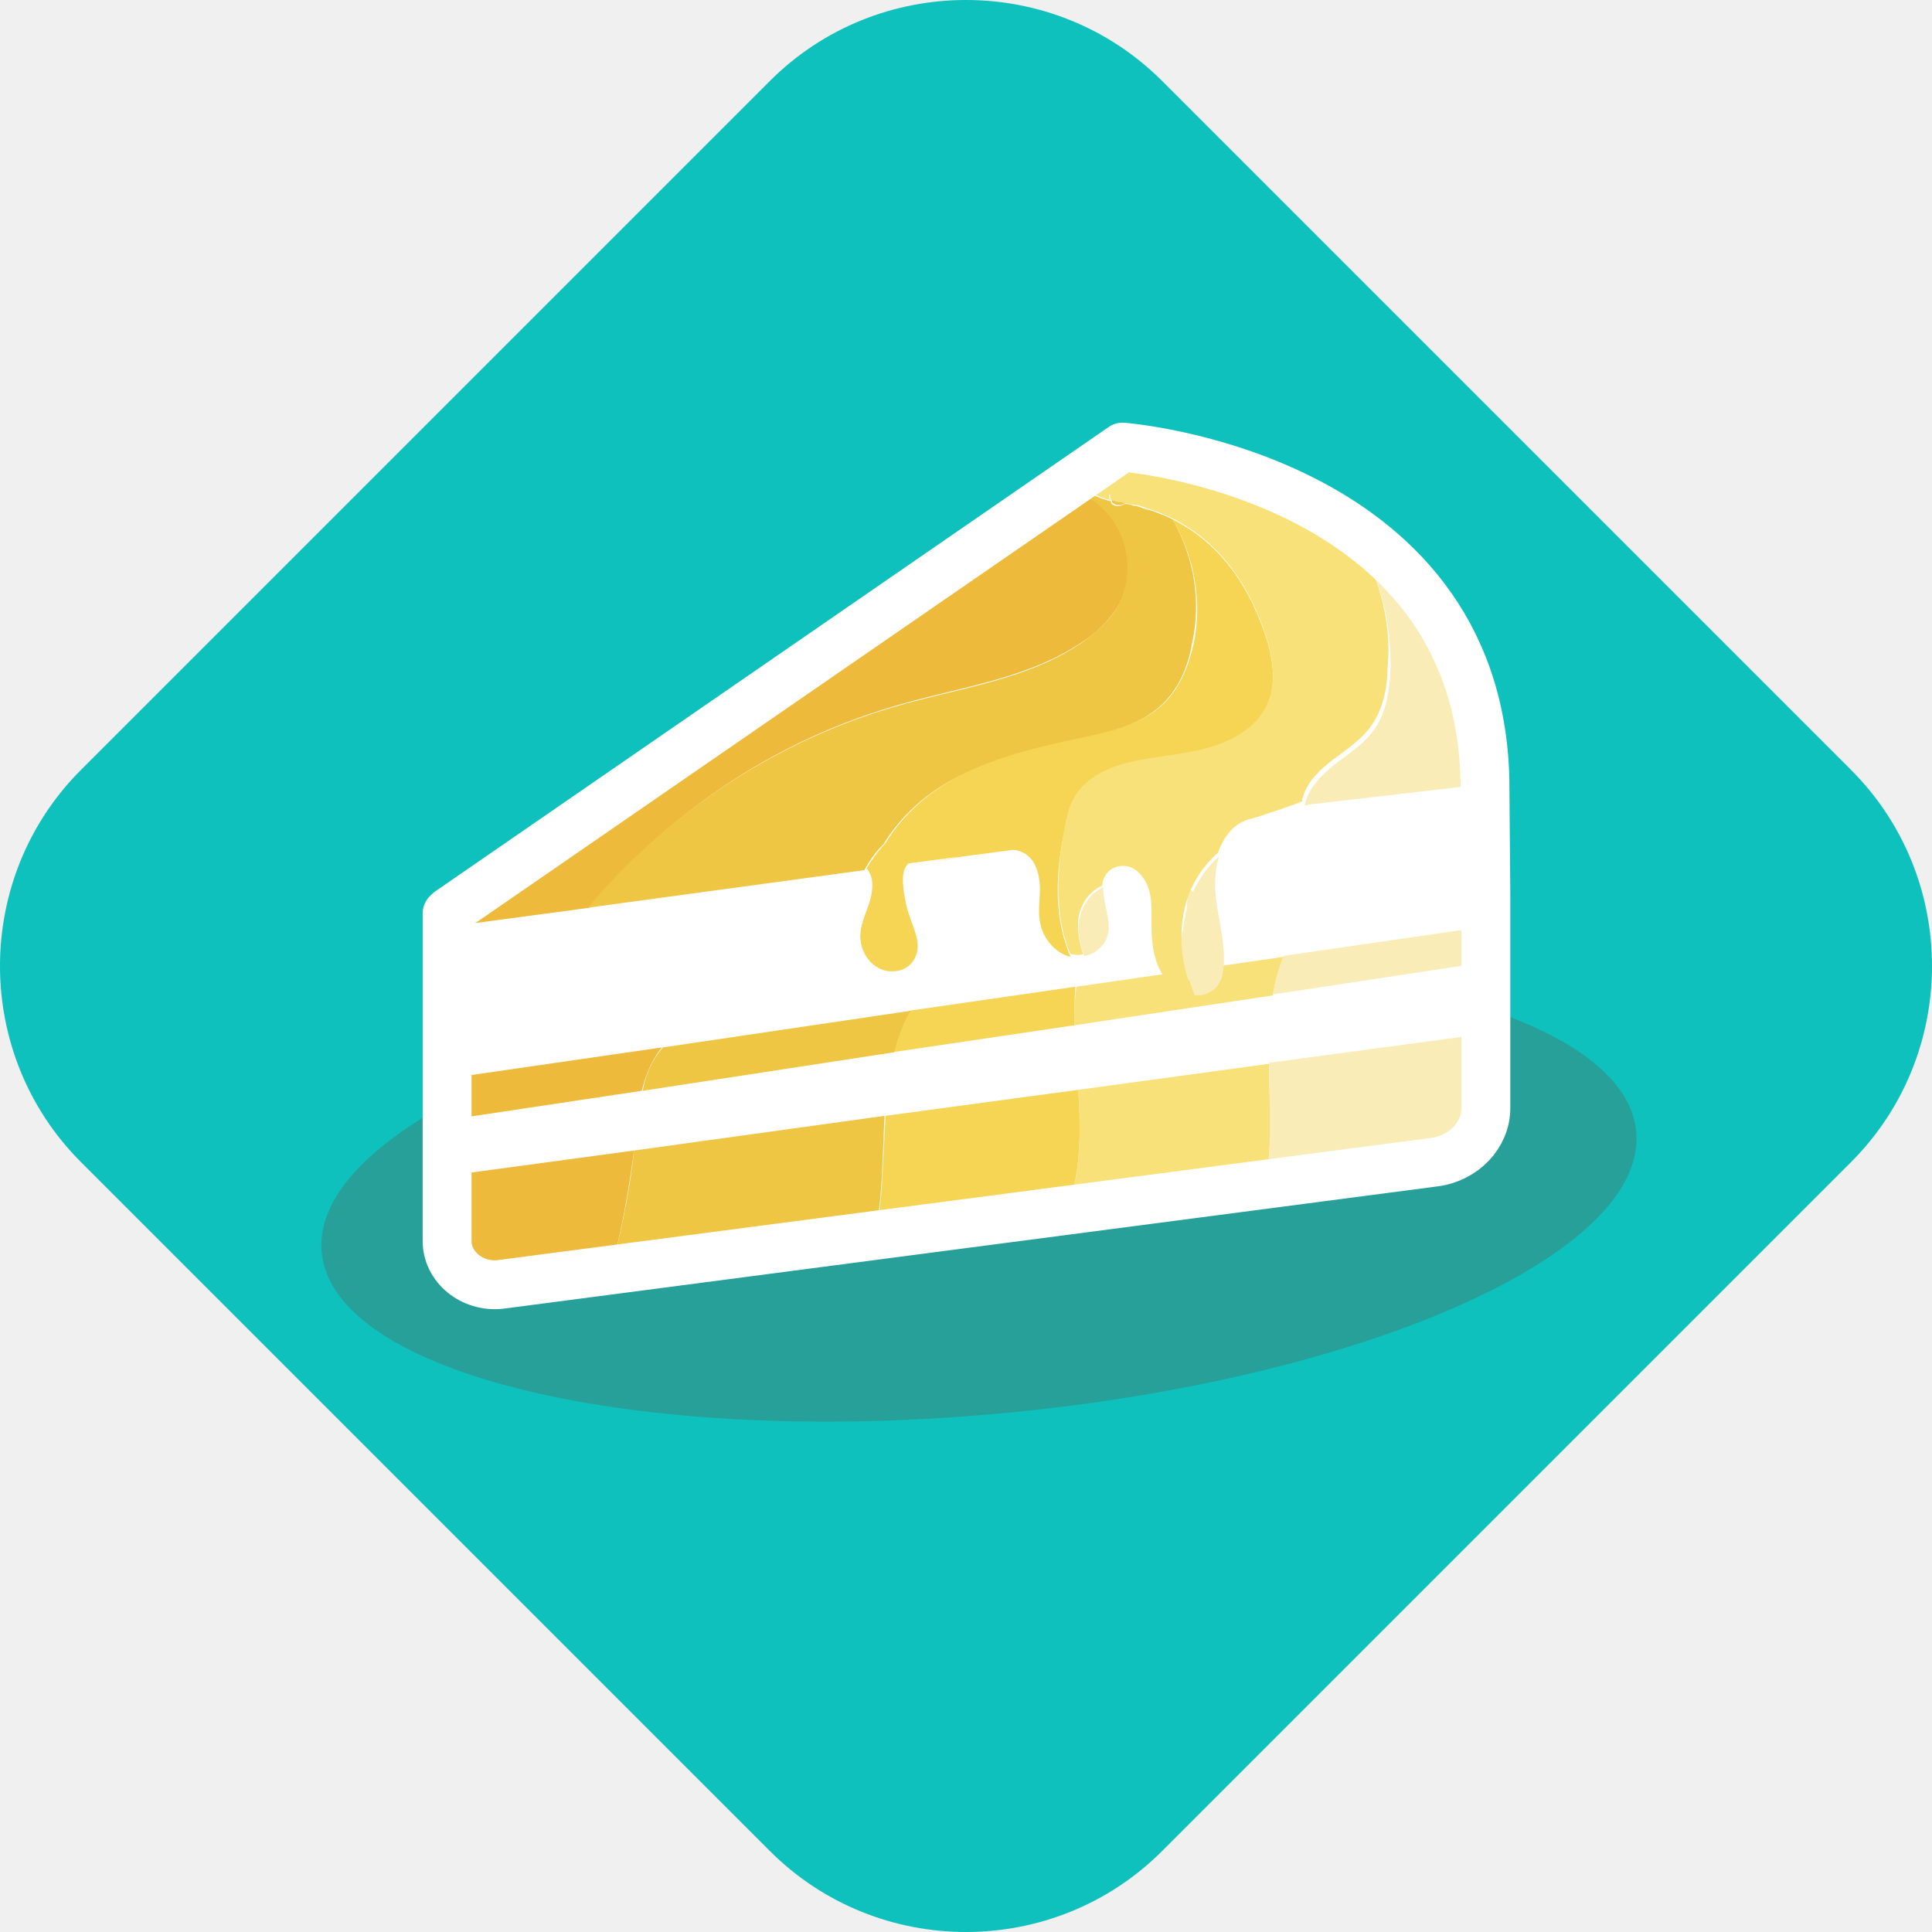
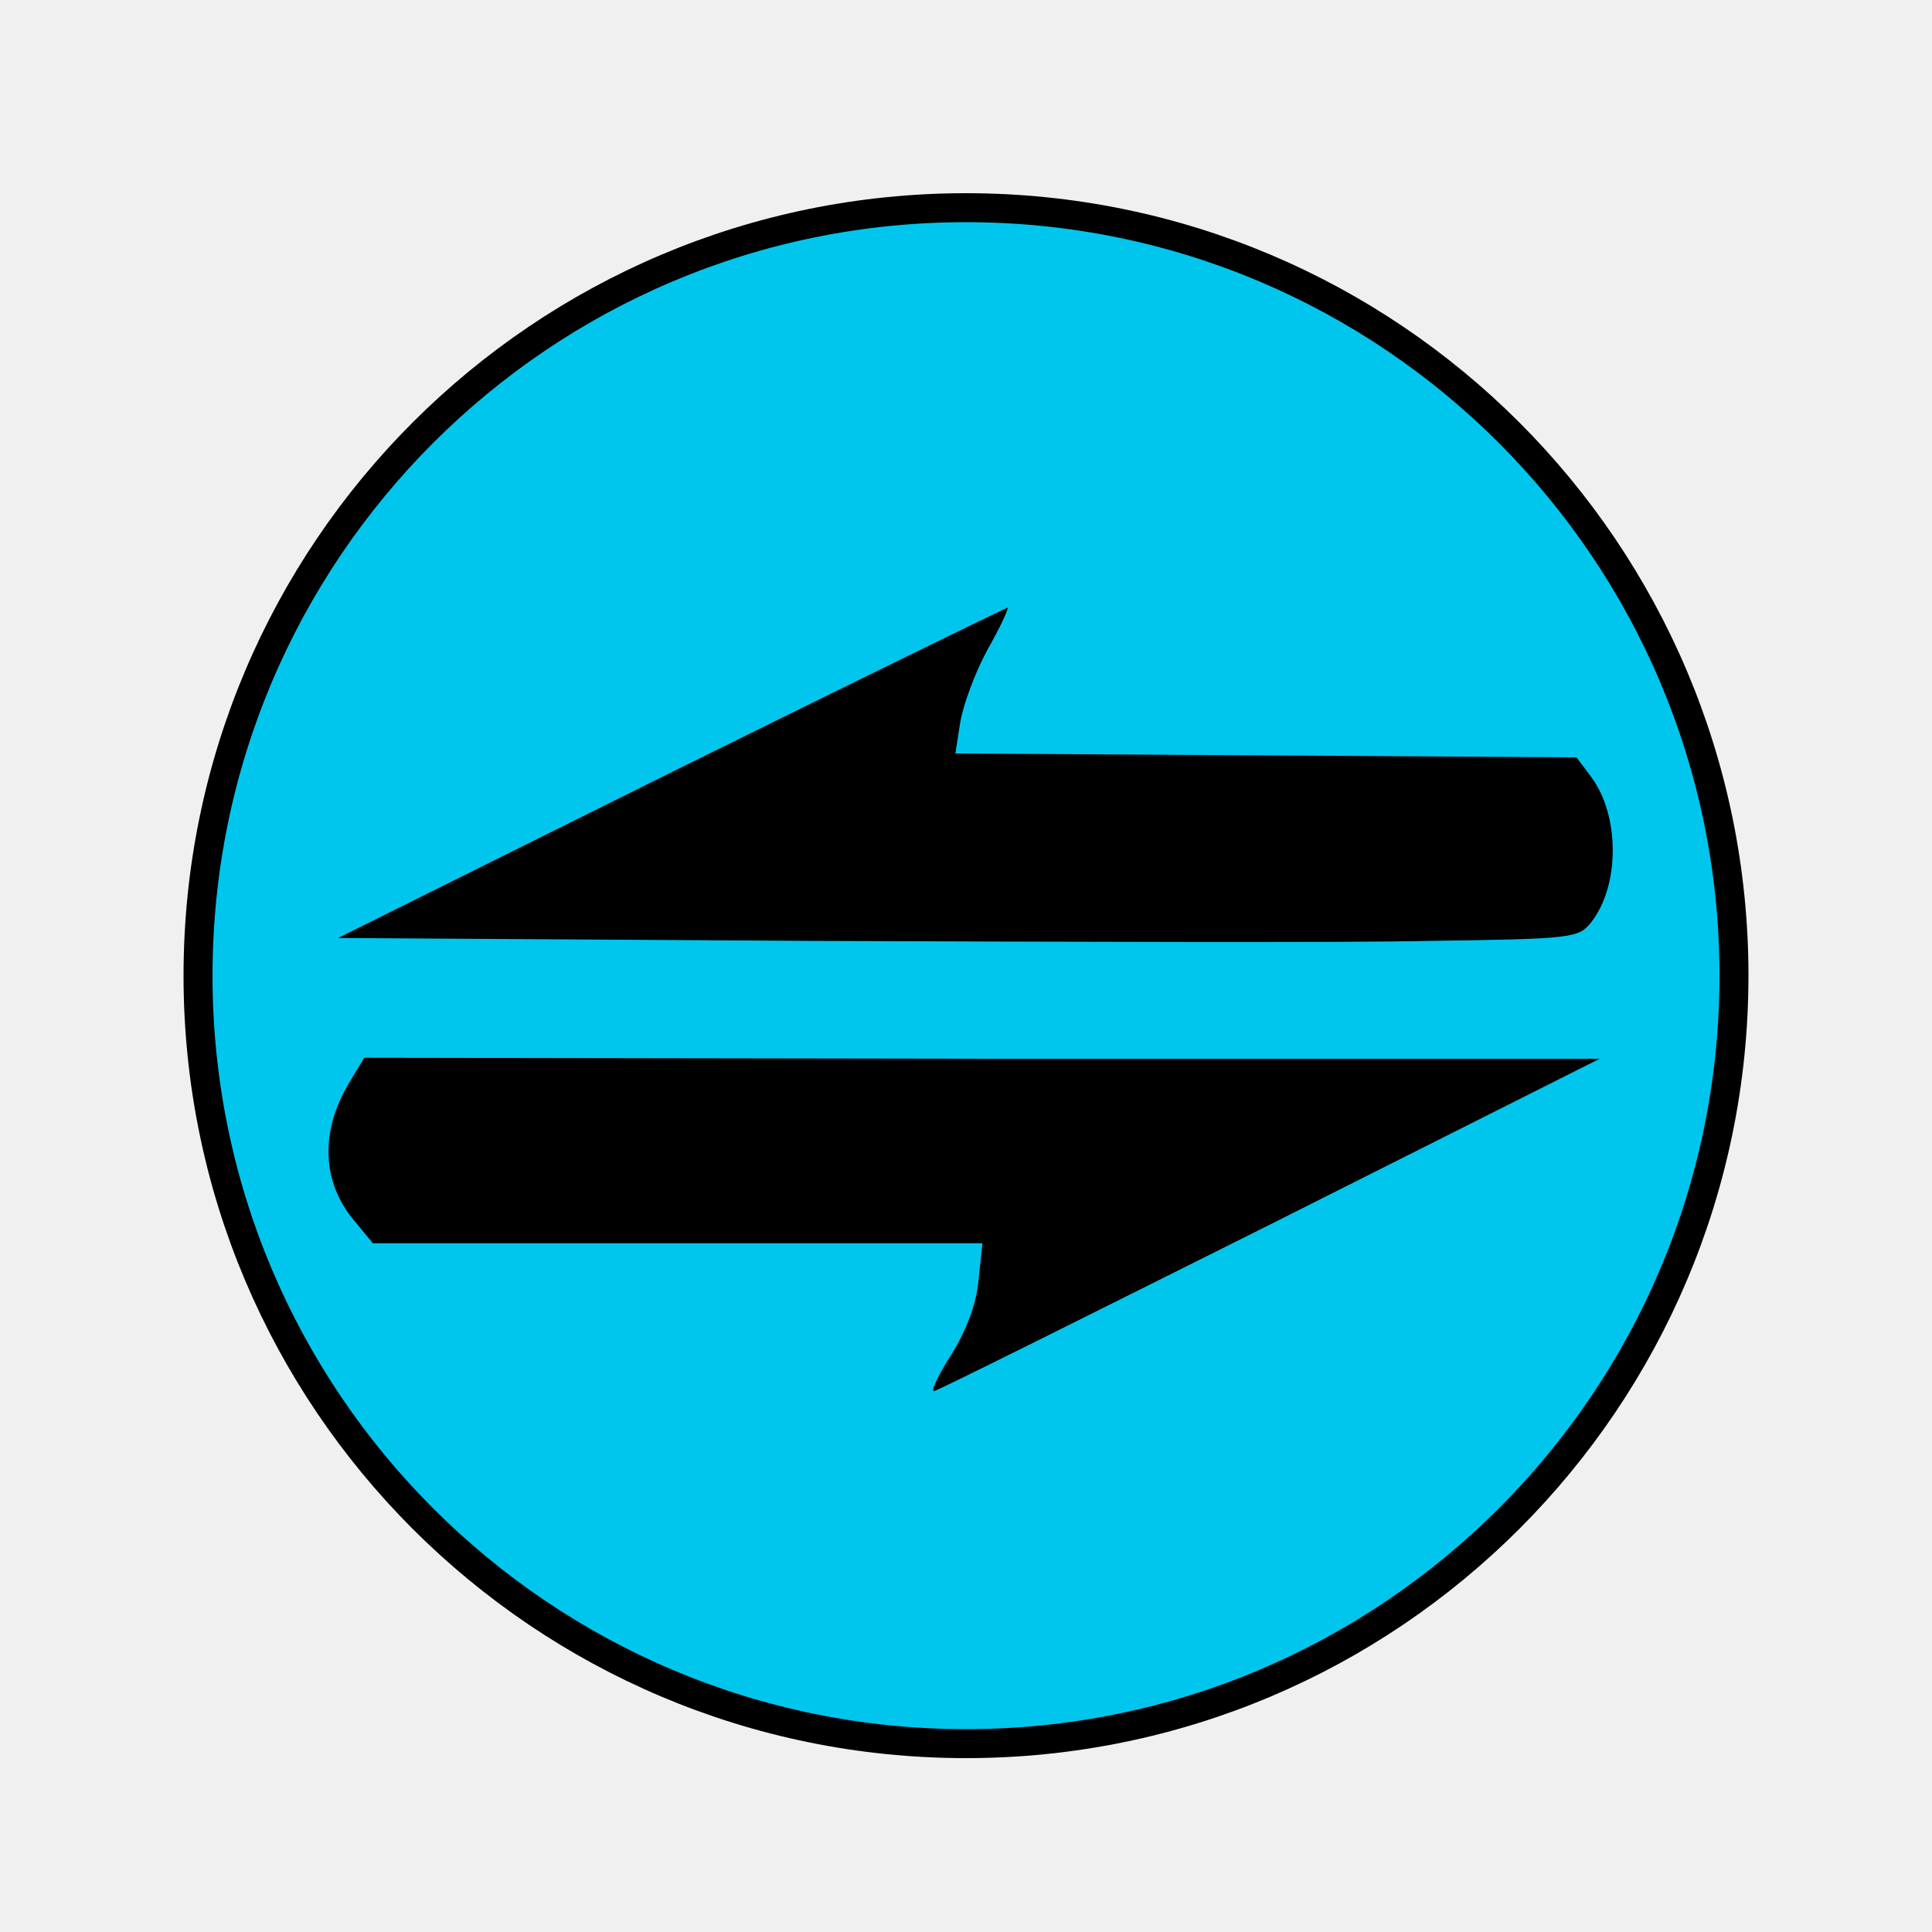
- <svg xmlns="http://www.w3.org/2000/svg" version="1.1" id="Layer_1" x="0px" y="0px" viewBox="0 0 200.5 200.5" enable-background="new 0 0 200.5 200.5" xml:space="preserve">
-   <path fill="#0EC1BC" d="M192.1,120.6l-71.5,71.5c-11.2,11.2-29.5,11.2-40.7,0L8.4,120.6c-11.2-11.2-11.2-29.5,0-40.7L79.9,8.4  c11.2-11.2,29.5-11.2,40.7,0l71.5,71.5C203.3,91.1,203.3,109.4,192.1,120.6z" />
-   <ellipse transform="matrix(0.9958 -9.115107e-02 9.115107e-02 0.9958 -10.8562 9.7731)" fill="#27A09A" cx="101.6" cy="123.7" rx="68.5" ry="23.1" />
-   <g>
-     <path fill="#FFFFFF" d="M153.4,80.8c-0.8-30.3-37.1-32.9-37.1-32.9L47.3,94l0,0l-0.2,0.2l0,1.8l0-1.8v11.2v7.4v3.9v5.3v4.8   c0,2.6,2.6,4.6,5.4,4.3l95.7-12.2c3-0.4,5.2-2.7,5.2-5.4v-4.7V102v-3.4v-6.4L153.4,80.8L153.4,80.8z" />
-     <g>
-       <path fill="#F9E17A" d="M131.7,110.4l-19.8,2.7c0.2,3.3,0.3,6.6-0.4,9.8c-0.1,0.3-0.1,0.5-0.2,0.8l20.3-2.9    c0.2-1.5,0.2-3.1,0.2-4.6C131.8,114.2,131.7,112.3,131.7,110.4z" />
-       <path fill="#F6D555" d="M111.9,113.1l-20,2.7c-0.2,3.6-0.3,7.2-0.7,10.7l20.1-2.8c0.1-0.3,0.1-0.5,0.2-0.8    C112.2,119.6,112.1,116.4,111.9,113.1z" />
-       <path fill="#EDBA3B" d="M47.3,121.9v5.3c0,2.9,2.5,5.1,5.4,4.7l11.1-1.6c0.9-3.6,1.5-7.2,2-10.9L47.3,121.9z" />
-       <path fill="#EFC643" d="M65.8,119.4c-0.4,3.7-1.1,7.3-2,10.9l27.3-3.8c0.5-3.5,0.5-7.1,0.7-10.7L65.8,119.4z" />
-       <path fill="#F9ECB7" d="M131.8,116.1c0,1.5,0,3.1-0.2,4.6l16.4-2.3c3-0.4,5.2-2.9,5.2-5.9v-5.1l-21.5,2.9    C131.7,112.3,131.8,114.2,131.8,116.1z" />
-       <path fill="#F9E17A" d="M111.5,106.4l20.6-3.1c0.2-1.4,0.6-2.7,1.1-4l-21.5,3.1C111.5,103.7,111.5,105,111.5,106.4z" />
-       <path fill="#F9ECB7" d="M132.1,103.2l21.1-3.2v-3.7l-20,2.9C132.7,100.5,132.3,101.9,132.1,103.2z" />
-       <path fill="#EDBA3B" d="M68.6,108.8c0,0,0.1-0.1,0.1-0.1l-21.4,3.1v4.3l19.3-2.9C67,111.6,67.6,110.1,68.6,108.8z" />
-       <path fill="#F6D555" d="M111.5,106.4c0-1.3,0-2.7,0.1-4l-17.3,2.5c-0.8,1.3-1.3,2.8-1.7,4.3L111.5,106.4z" />
-       <path fill="#EFC643" d="M66.7,113.2l26.1-4c0.4-1.5,0.9-3,1.7-4.3l-25.7,3.8c0,0-0.1,0.1-0.1,0.1C67.6,110.1,67,111.6,66.7,113.2z    " />
-       <g>
-         <path fill="none" d="M135.6,83.5l0.1,0C135.7,83.5,135.7,83.5,135.6,83.5z" />
-         <path fill="#F6D555" d="M135.7,83.5l-0.1,0C135.5,83.7,135.7,83.5,135.7,83.5z" />
-         <path fill="#F9ECB7" d="M123.4,92.1c1.2,1.3,1.8,3,2.2,4.7c0.3,1.2,0.5,2.6-0.1,3.7c-0.6,1.1-2.2,1.7-3.1,0.8     c-1-1-0.4-2.6,0.1-3.9c0.7-1.9,0.9-4.1,0.5-6.1" />
-         <path fill="#F9ECB7" d="M112,95.6c-0.2,1.2,0.1,2.4,0.5,3.6c0.6-0.1,1.1-0.3,1.5-0.7c2.1-1.7,0.4-4.4,0.5-6.4     C113.1,92.7,112.2,94.1,112,95.6z" />
-         <path fill="#F9ECB7" d="M123.4,93.6c-1.1,3.1-0.7,6.6,0.6,9.7c0.3,0,0.7,0,1-0.1c1.6-0.5,1.9-1.8,2-3c0.2-2.7-0.8-5.4-0.9-8.2     c0-1,0.1-2.1,0.4-3.1C125.1,90.1,124,91.8,123.4,93.6z" />
-         <path fill="#F9ECB7" d="M139.9,54.5c3,4.4,4.6,9.7,4.4,15.1c-0.1,2.3-0.5,4.6-1.9,6.4c-1.1,1.4-2.7,2.4-4.1,3.5     c-1.3,1.1-2.6,2.4-2.9,4.1c0.1,0,0.2-0.1,0.3-0.1c0.1,0,0.1,0,0.1,0l15.5-1.8c1-0.1,1.8-1,1.7-2     C152.2,67.5,146.6,59.6,139.9,54.5z" />
-         <path fill="#F6D555" d="M131.2,65.6c-1.9-5.5-5-9.4-9.5-11.7c2.2,3.8,3.1,8.4,2.2,12.8c-0.5,2.3-1.4,4.6-3.1,6.3     c-2.4,2.3-5.8,2.9-9,3.6c-4.7,1-9.5,2.1-13.6,4.7c-2.5,1.5-4.8,3.7-6.3,6.2c0,0,0,0,0,0c-0.1,0.1-0.1,0.1-0.2,0.2     c-0.7,0.8-1.3,1.6-1.8,2.5l0.1,0c0.7,0.9,0.6,2.1,0.3,3.2c-0.3,1.1-0.9,2.2-1,3.4c-0.2,1.9,1.2,4.1,3.4,4c0.9,0,1.8-0.5,2.2-1.3     c0.8-1.4,0-2.9-0.5-4.4c-0.4-1.1-0.6-2.3-0.7-3.5c0-0.7,0-1.5,0.6-2c0,0,0,0,0,0l5.3-0.7c-1,0.2-2,0.4-2.9,0.6l3.1-0.6l5.3-0.7     c0.4,0,0.7,0.1,1.1,0.3c1.2,0.6,1.6,2,1.7,3.2c0.1,1.3-0.2,2.6,0,3.8c0.2,1.7,1.5,3.4,3.2,3.8c-0.3-0.7-0.5-1.3-0.7-2     c-1-3.6-0.7-7.5,0.1-11.2c0.2-1.1,0.5-2.2,1-3.1c0.4-0.7,0.9-1.2,1.6-1.7c0.5-0.4,1-0.7,1.5-1c2.8-1.4,6-1.5,9.1-2     c3.1-0.6,6.3-1.9,7.7-4.7C132.6,71,132.1,68.1,131.2,65.6z" />
-         <path fill="none" d="M116.8,52.2C116.8,52.2,116.8,52.2,116.8,52.2c-0.2,0-0.3-0.1-0.5-0.1C116.5,52.2,116.6,52.2,116.8,52.2z" />
-         <path fill="none" d="M117.8,52.5c-0.3-0.1-0.6-0.2-1-0.2c0,0,0,0,0,0C117.1,52.3,117.4,52.4,117.8,52.5z" />
-         <path fill="none" d="M117.9,52.5c0.4,0.1,0.8,0.2,1.2,0.4C118.7,52.7,118.3,52.6,117.9,52.5z" />
-         <path fill="none" d="M119.2,52.9c0.9,0.3,1.7,0.6,2.5,1C120.9,53.5,120.1,53.2,119.2,52.9z" />
-         <path fill="#F9E17A" d="M115.2,51.3c0,0.2,0,0.4,0.1,0.6c0,0,0.1,0,0.1,0c0-0.2,0-0.3,0-0.5C115.3,51.4,115.3,51.3,115.2,51.3z" />
-         <path fill="#F9E17A" d="M139.9,54.5c-10.6-8.2-23.9-9.2-23.9-9.2l-1.2,0.9l-2.5,1.8l-2.5,1.8c1,0.2,1.9,0.4,2.9,0.7     c0.5,0.7,1.4,1.1,2.5,1.4c-0.1-0.2-0.1-0.4-0.1-0.6c0.1,0,0.1,0.1,0.2,0.1c0,0.2,0,0.3,0,0.5c0.3,0.1,0.6,0.1,0.9,0.2     c0.2,0,0.3,0.1,0.5,0.1c0.3,0.1,0.6,0.1,1,0.2c0.1,0,0.1,0,0.2,0c0.4,0.1,0.8,0.2,1.2,0.4c0,0,0,0,0.1,0c0.9,0.3,1.7,0.6,2.5,1     c0,0,0,0,0,0v0c4.5,2.3,7.6,6.2,9.5,11.7c0.9,2.5,1.4,5.4,0.2,7.8c-1.4,2.8-4.6,4.1-7.7,4.7c-3.1,0.6-6.3,0.7-9.1,2     c-1.2,0.6-2.4,1.5-3.1,2.7c-0.6,1-0.8,2.1-1,3.1c-0.7,3.7-1,7.6-0.1,11.2c0.2,0.7,0.4,1.4,0.7,2c0.2,0,0.4,0.1,0.7,0.1     c0.2,0,0.4,0,0.6-0.1c-0.4-1.2-0.6-2.4-0.5-3.6c0.2-1.5,1.1-2.9,2.5-3.5c0-0.6,0.3-1.2,0.8-1.6c0.8-0.6,2-0.6,2.8,0.1     c1.7,1.5,1.5,3.6,1.5,5.5c0,2.3,0.3,4.8,2.1,6.3c0.6,0.5,1.4,0.8,2.2,0.8c-1.3-3-1.6-6.5-0.6-9.7c0.6-1.8,1.7-3.5,3.2-4.8     c0.6-1.7,1.7-3.1,3.3-3.5c0.6-0.1,4.3-1.4,5.4-1.8c0.3-1.7,1.5-3,2.9-4.1c1.4-1.1,3-2.1,4.1-3.5c1.4-1.8,1.9-4.2,1.9-6.4     C144.5,64.3,142.9,58.9,139.9,54.5z" />
-         <path fill="#EFC643" d="M115.4,51.9c0,0.1,0,0.1,0,0.2c0.3,0.4,1,0.4,1.4,0.1c-0.2,0-0.3-0.1-0.5-0.1     C116,52.1,115.7,52,115.4,51.9z" />
-         <path fill="#EFC643" d="M117.8,52.5c0.1,0,0.1,0,0.2,0C117.9,52.5,117.8,52.5,117.8,52.5z" />
-         <polygon fill="#EFC643" points="121.7,53.9 121.7,53.9 121.7,53.9    " />
-         <path fill="#EFC643" d="M119.1,52.9C119.2,52.9,119.2,52.9,119.1,52.9C119.2,52.9,119.2,52.9,119.1,52.9z" />
-         <path fill="#EDBA3B" d="M93.8,73c6.4-1.8,13.2-2.7,18.7-6.5c1.5-1,2.8-2.3,3.7-3.9c1.3-2.5,1.2-5.8-0.3-8.2     c-1.4-2.3-3.9-3.9-6.6-4.2L48.9,94.8c-0.4,0.3-0.2,1,0.4,1l11.9-1.6C69.6,84,81.1,76.5,93.8,73z" />
-         <path fill="#EFC643" d="M121.7,53.9C121.7,53.9,121.7,53.9,121.7,53.9c-0.8-0.4-1.6-0.7-2.5-1c0,0,0,0-0.1,0     c-0.4-0.1-0.8-0.3-1.2-0.4c-0.1,0-0.1,0-0.2,0c-0.3-0.1-0.6-0.2-1-0.2c-0.4,0.3-1.1,0.3-1.4-0.1c0-0.1,0-0.1,0-0.2     c0,0-0.1,0-0.1,0c0,0,0,0.1,0,0.1c0,0,0-0.1,0-0.1c-1.1-0.3-2-0.6-2.5-1.4c-1-0.3-1.9-0.5-2.9-0.7l-0.6,0.4     c2.7,0.3,5.2,1.9,6.6,4.2c1.5,2.5,1.6,5.7,0.3,8.2c-0.8,1.6-2.2,2.8-3.7,3.9c-5.4,3.8-12.3,4.7-18.7,6.5     c-12.7,3.5-24.2,11-32.7,21.1l28.7-3.9c0.5-0.9,1.1-1.8,1.8-2.5c0.1-0.1,0.1-0.1,0.2-0.2c1.5-2.5,3.8-4.7,6.3-6.2     c4.1-2.5,8.9-3.7,13.6-4.7c3.2-0.7,6.6-1.3,9-3.6c1.7-1.6,2.7-3.9,3.1-6.3C124.7,62.4,123.9,57.8,121.7,53.9z" />
-       </g>
-     </g>
-     <path fill="none" stroke="#FFFFFF" stroke-width="5.074" stroke-linecap="round" stroke-linejoin="round" stroke-miterlimit="10" d="   M154.1,80.8c-0.8-31.6-37.6-34.4-37.6-34.4L46.6,94.6l0,0l-0.2,0.2l0,0l0,0v11.7v7.7v4.1v5.5v5c0,2.7,2.6,4.8,5.5,4.5l97-12.7   c3-0.4,5.3-2.8,5.3-5.6v-4.9v-7v-3.5v-6.7L154.1,80.8L154.1,80.8z" />
-   </g>
+ <svg xmlns="http://www.w3.org/2000/svg" version="1.1" id="Calque_1" x="0px" y="0px" viewBox="0 0 200 200" style="enable-background:new 0 0 200 200;" xml:space="preserve">
+   <style type="text/css">
+ 	.st0{fill:#00C6ED;stroke:#000000;stroke-width:3;stroke-miterlimit:10;}
+ </style>
+   <circle class="st0" cx="100" cy="101" r="79.5" />
+   <path d="M69.6,79.9L35,97.1l48.8,0.3c26.8,0.1,55.7,0.2,64.2,0c14.8-0.2,15.4-0.3,16.7-1.9c3-3.8,3-11.1,0-15.1l-1.5-2L131,78.2  L98.9,78l0.5-3.2c0.3-1.8,1.5-5.1,2.8-7.5c1.3-2.3,2.2-4.2,2.1-4.4C104.2,62.9,88.6,70.5,69.6,79.9z" />
+   <path d="M36.2,112c-3.1,5.1-2.9,10.4,0.5,14.4l1.9,2.3h31.5h31.6l-0.4,3.8c-0.2,2.4-1.2,5.1-2.8,7.7c-1.4,2.2-2.2,3.9-1.8,3.8  c0.3,0,15.9-7.8,34.7-17.2l34.2-17.2h-64l-63.9-0.1L36.2,112z" />
</svg>
